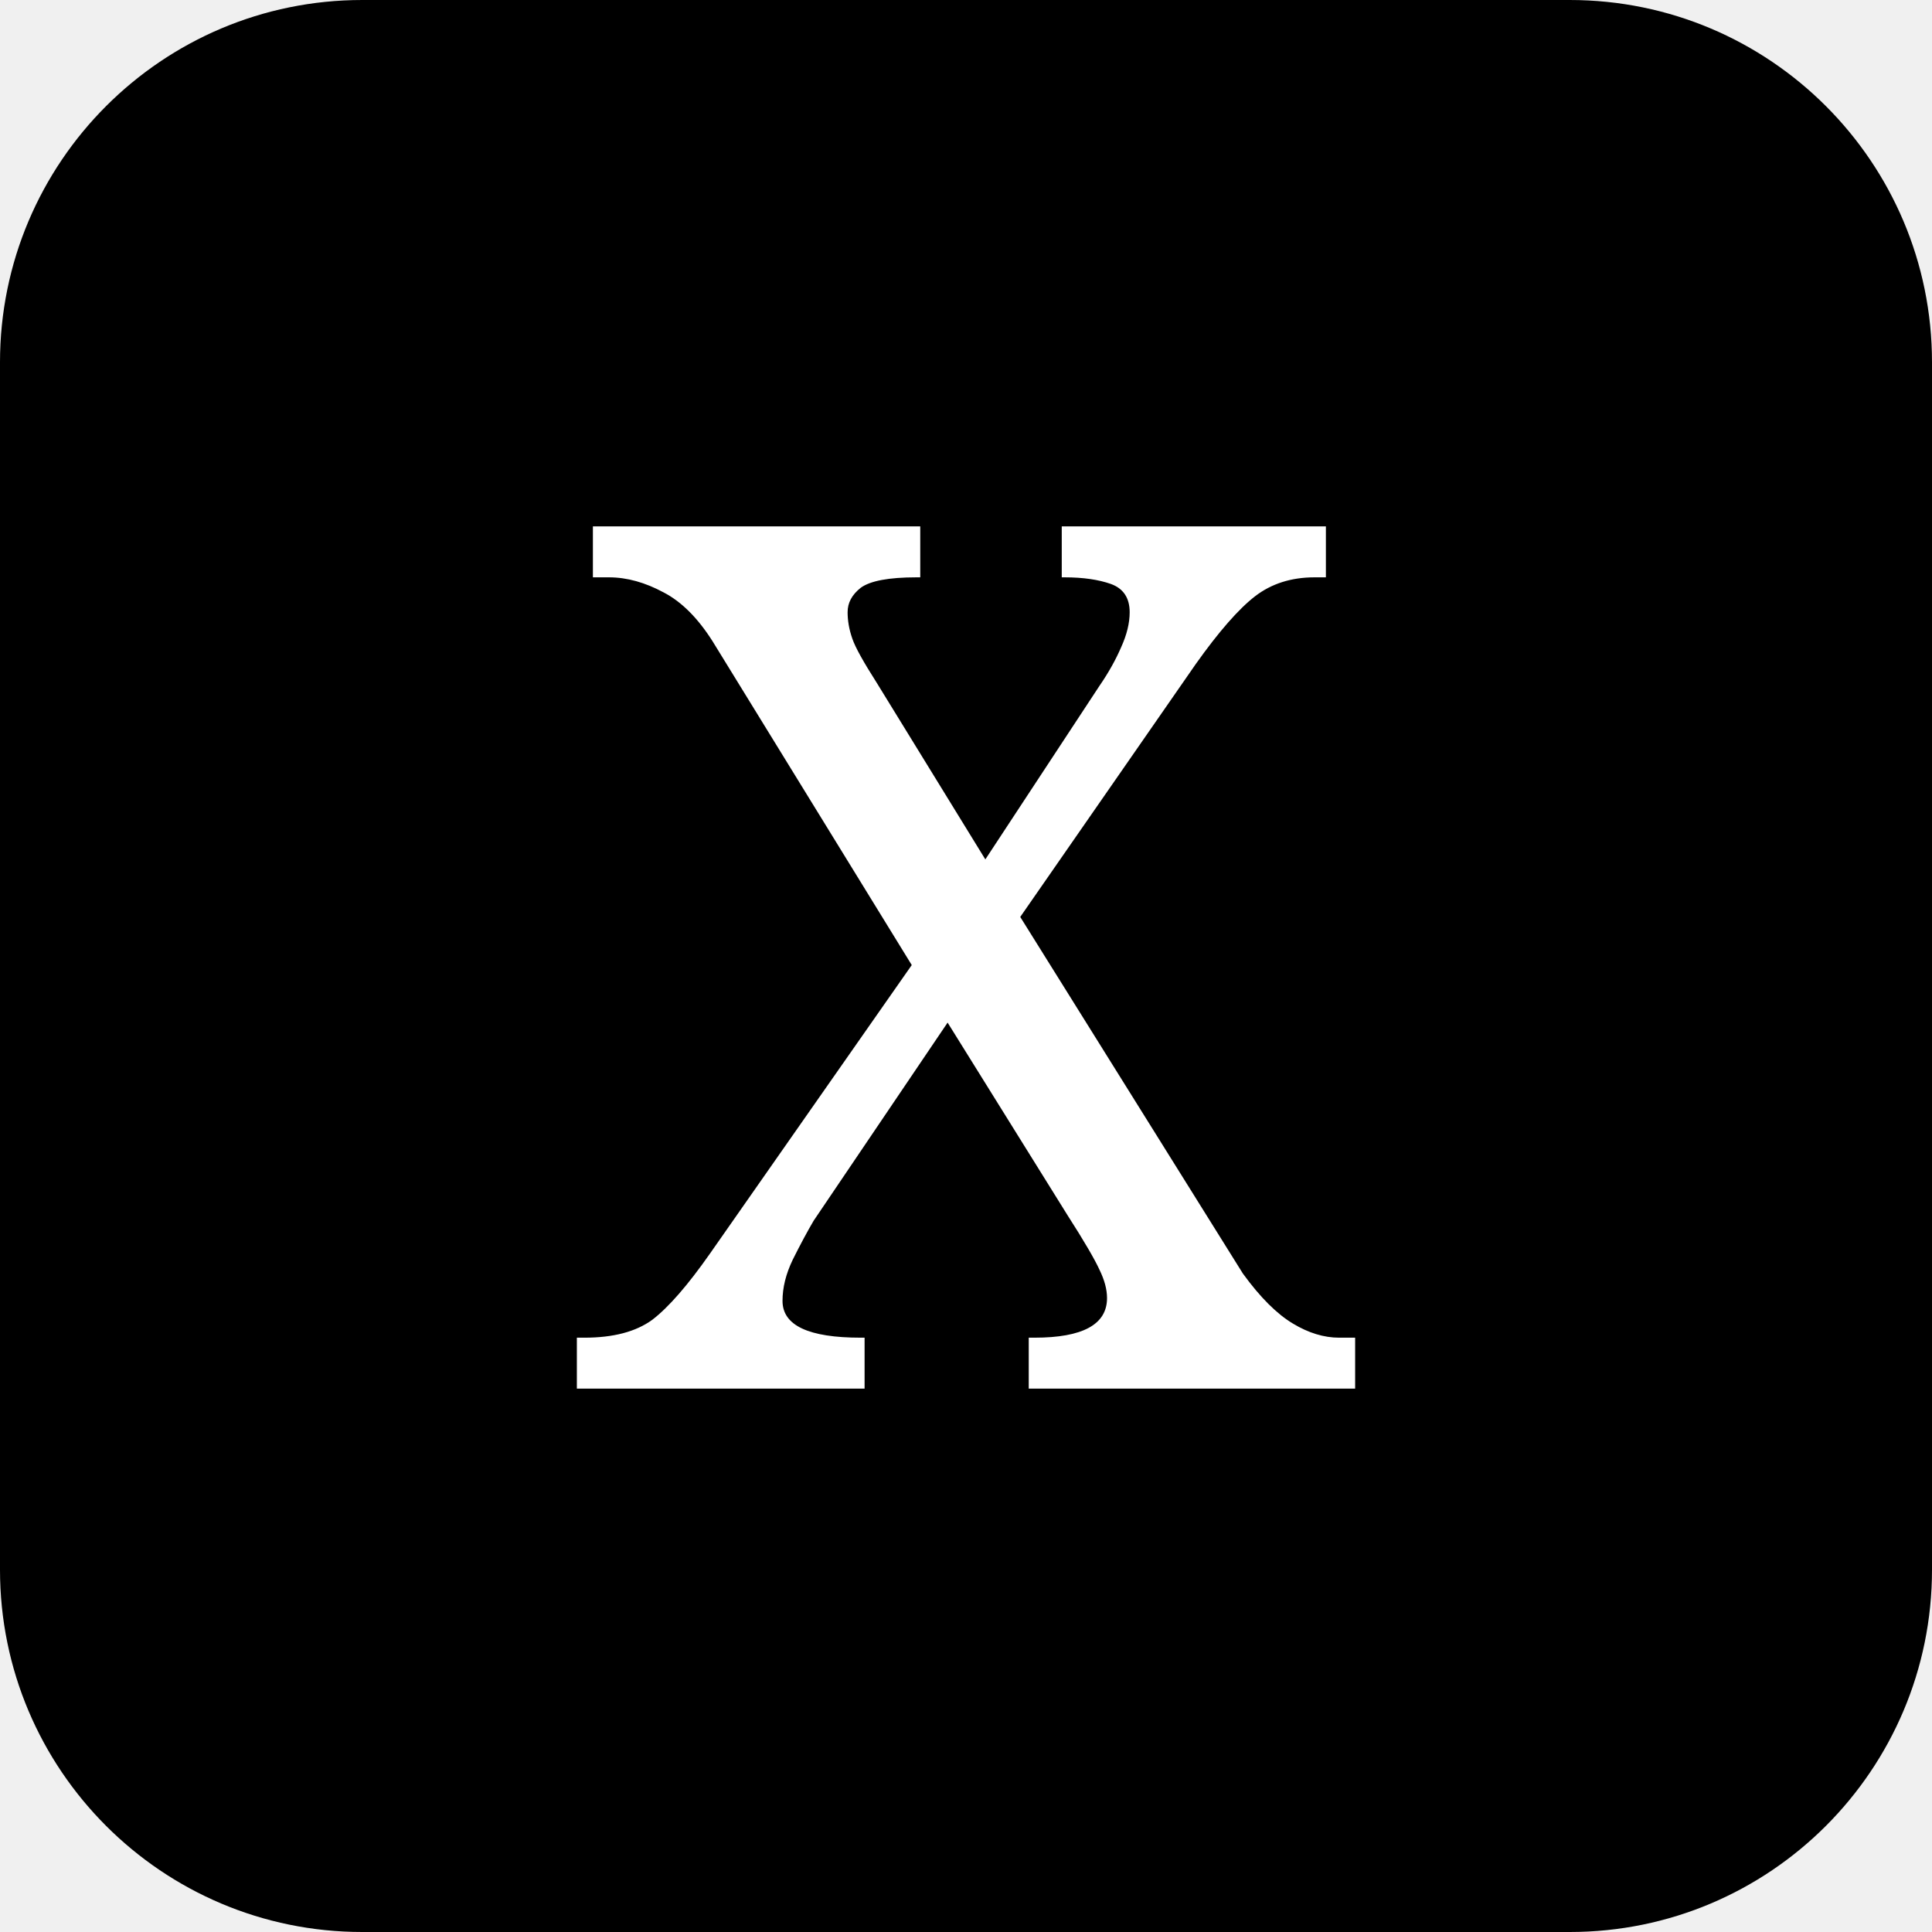
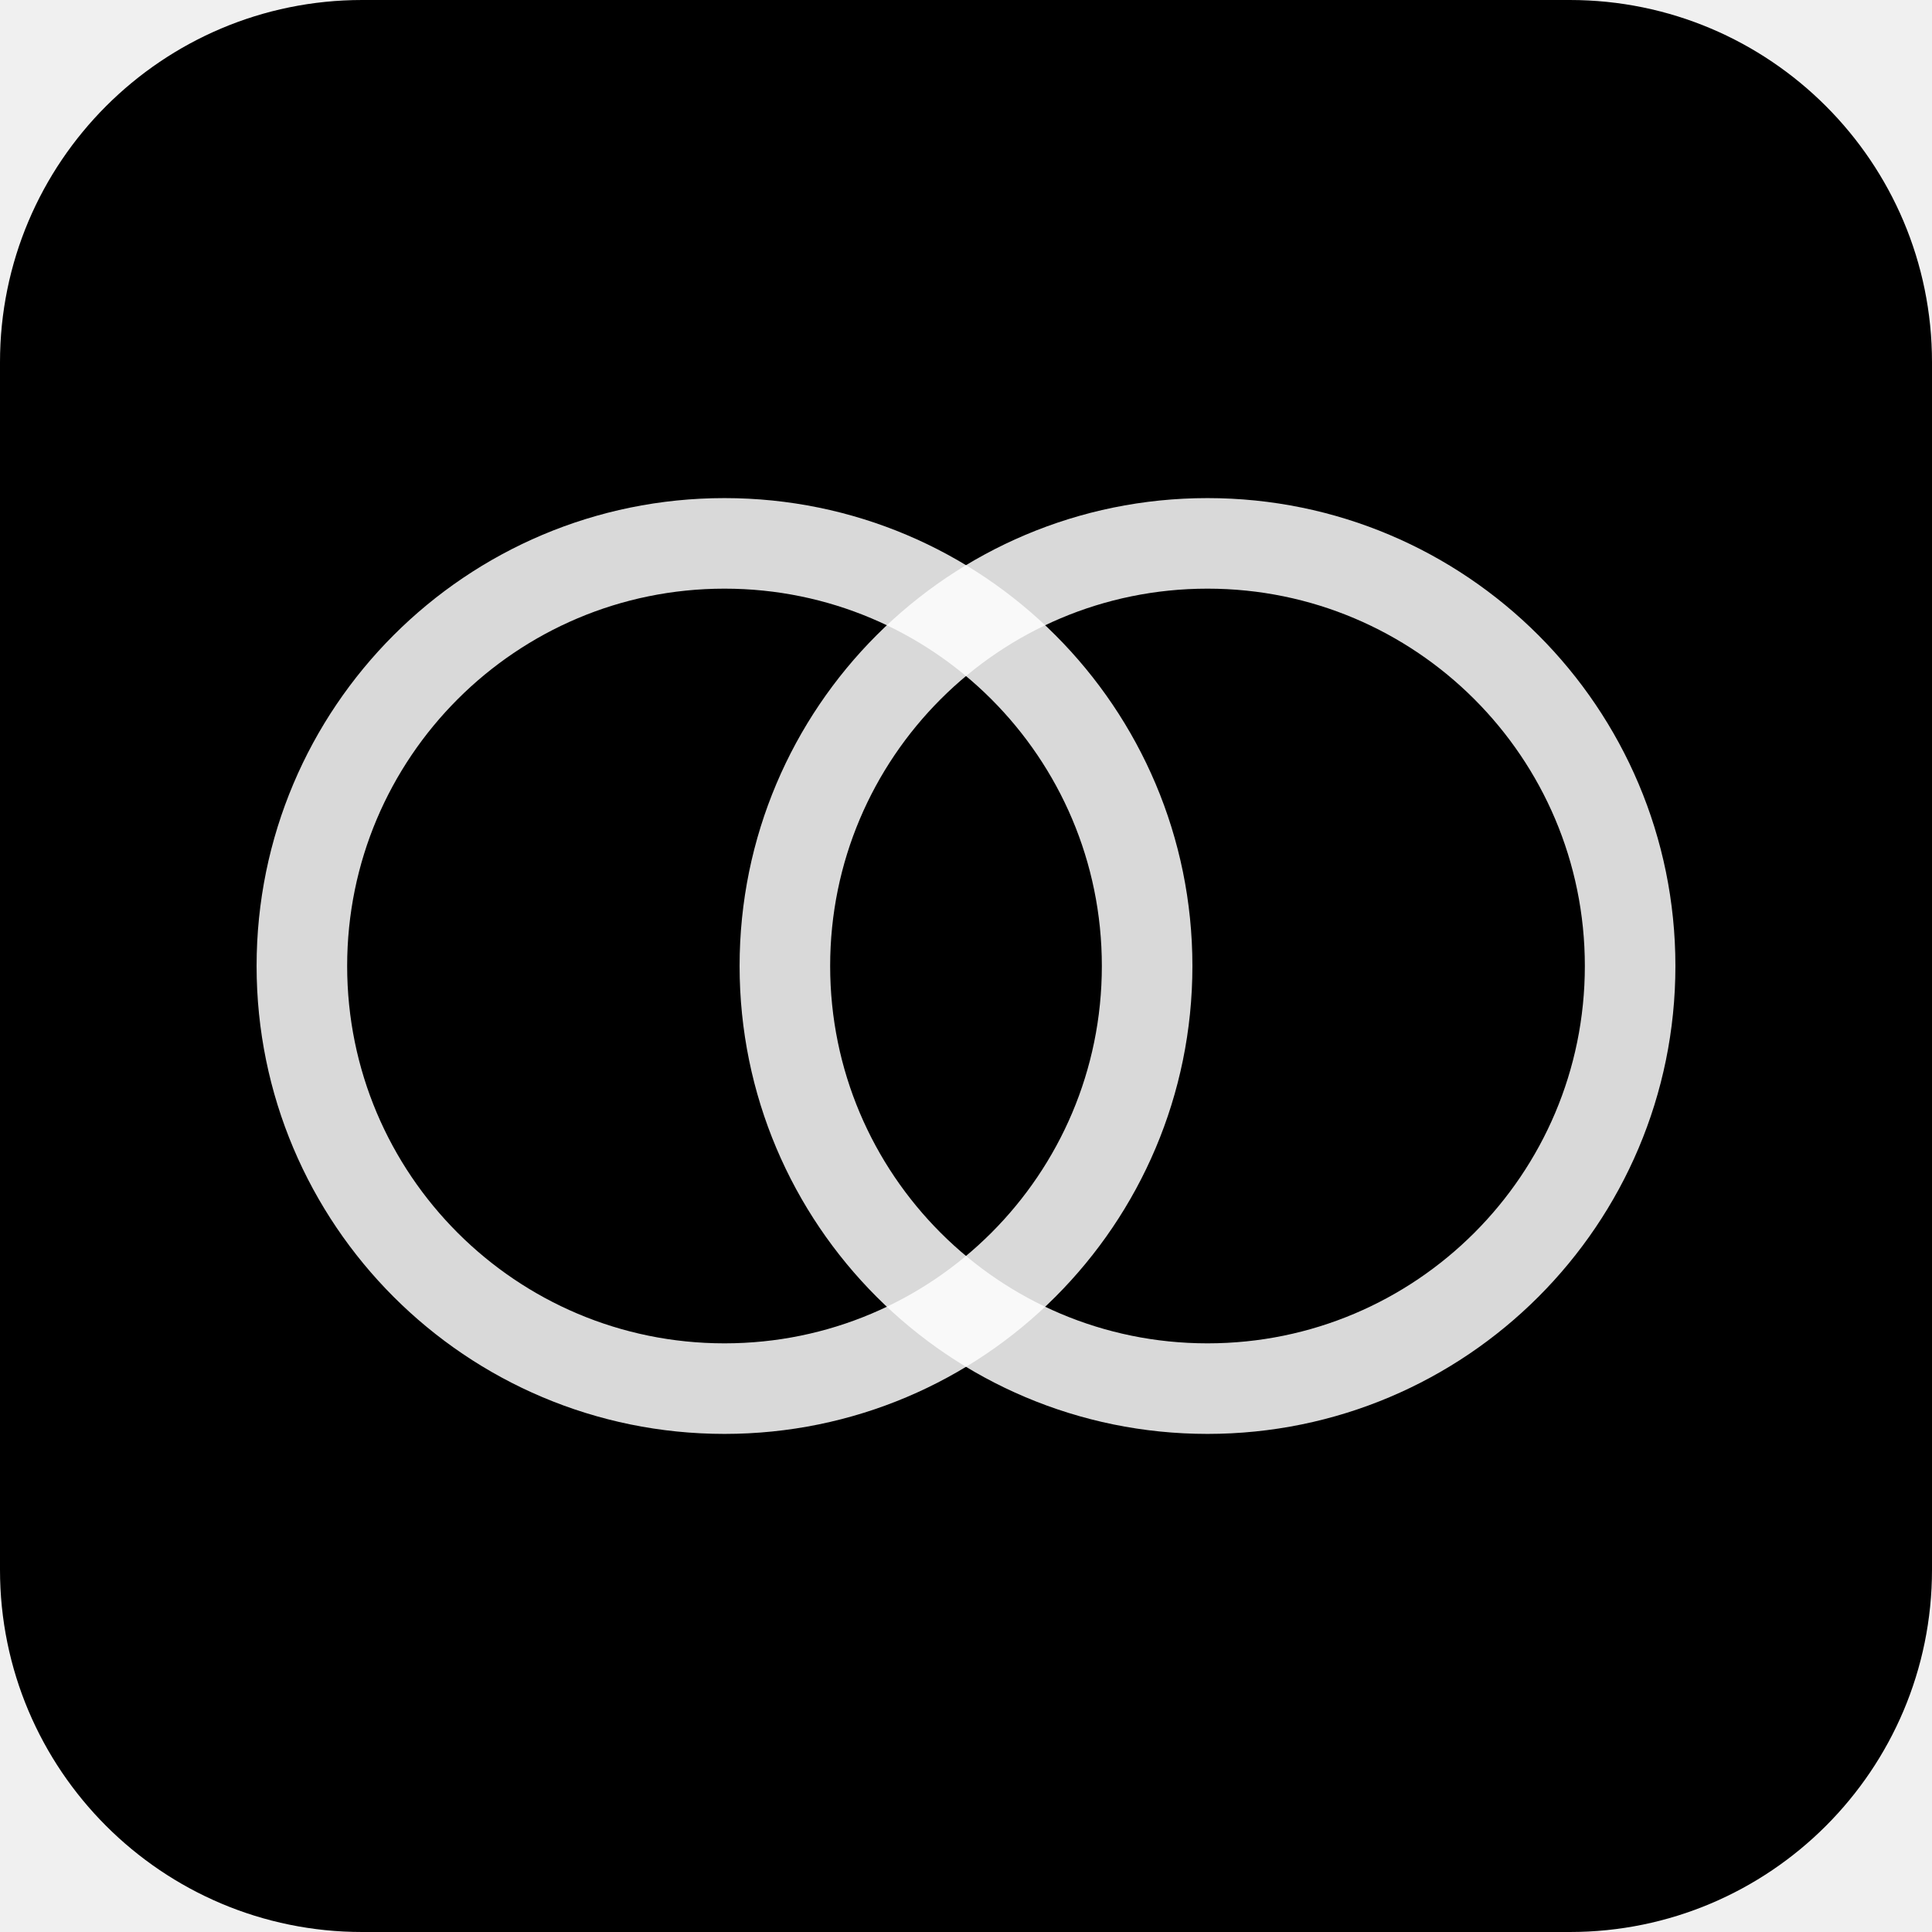
<svg xmlns="http://www.w3.org/2000/svg" viewBox="0 0 32 32">
  <rect width="32" height="32" rx="6" fill="#000" />
-   <text x="16" y="23" text-anchor="middle" fill="#fff" font-family="Georgia,serif" font-size="20" font-weight="300">X</text>
+   <circle cx="12" cy="16" r="7" fill="none" stroke="rgba(255,255,255,0.85)" stroke-width="1.5" />
+   <circle cx="20" cy="16" r="7" fill="none" stroke="rgba(255,255,255,0.85)" stroke-width="1.5" />
</svg>
